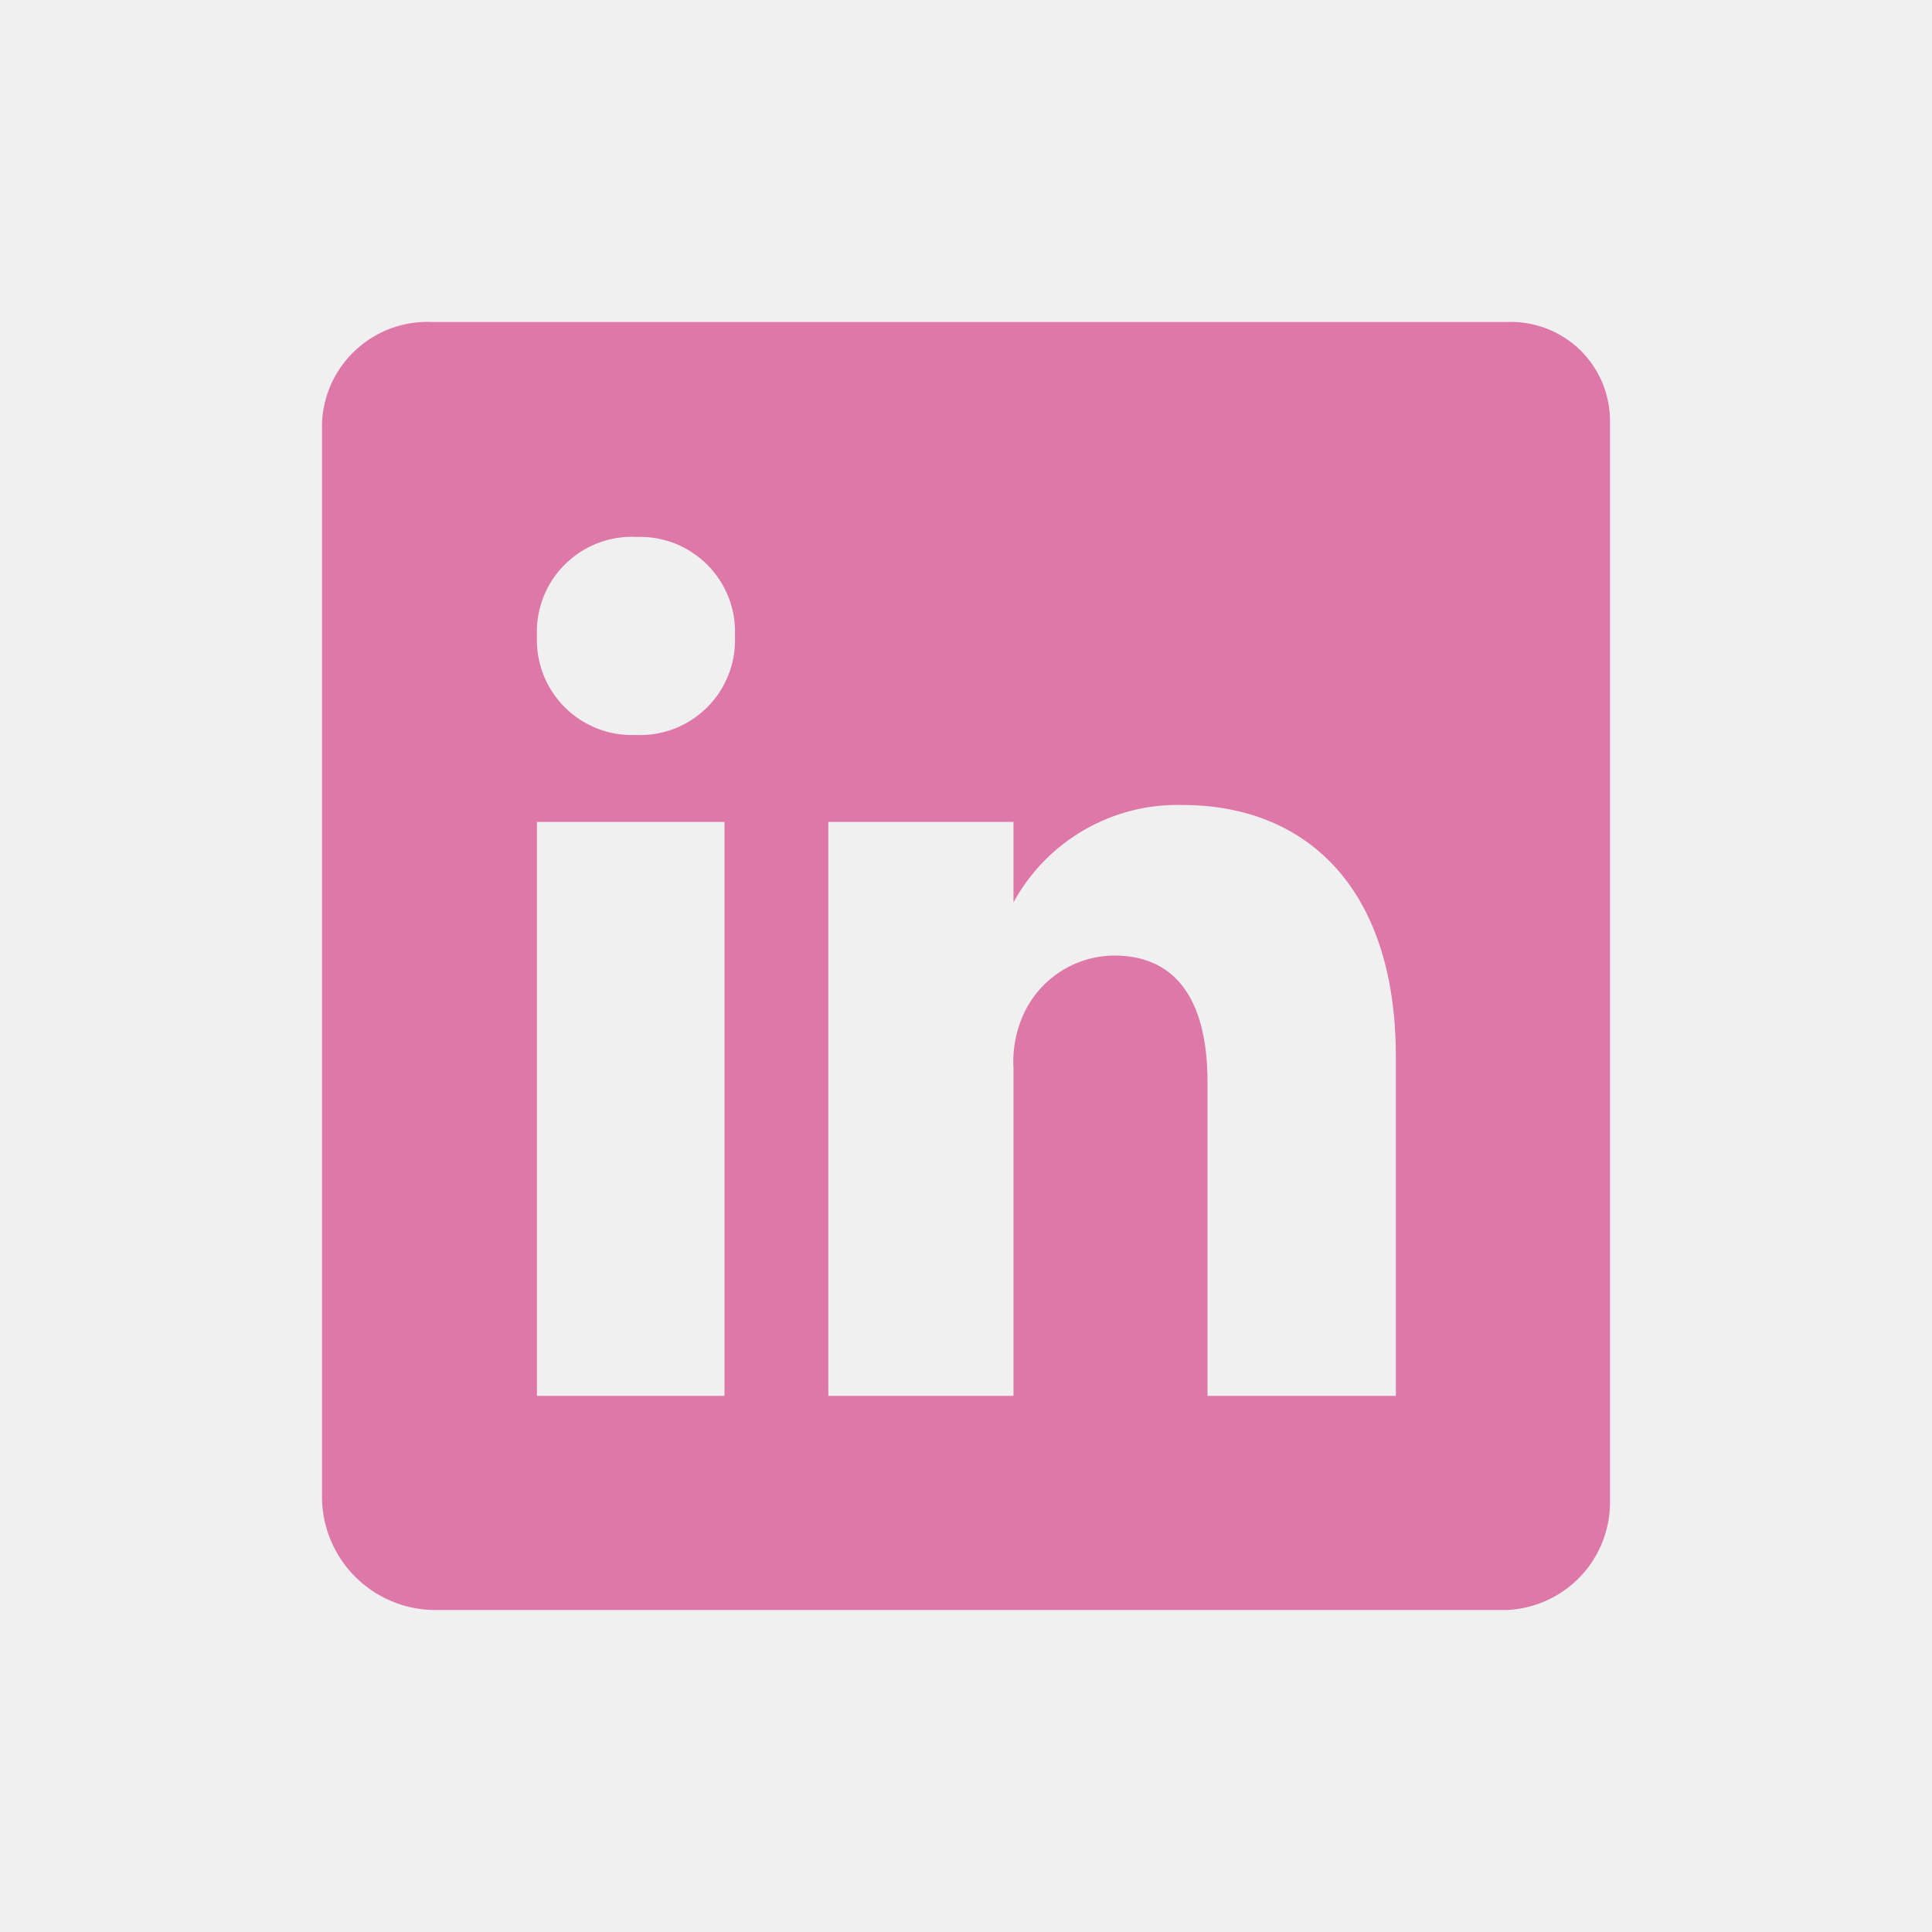
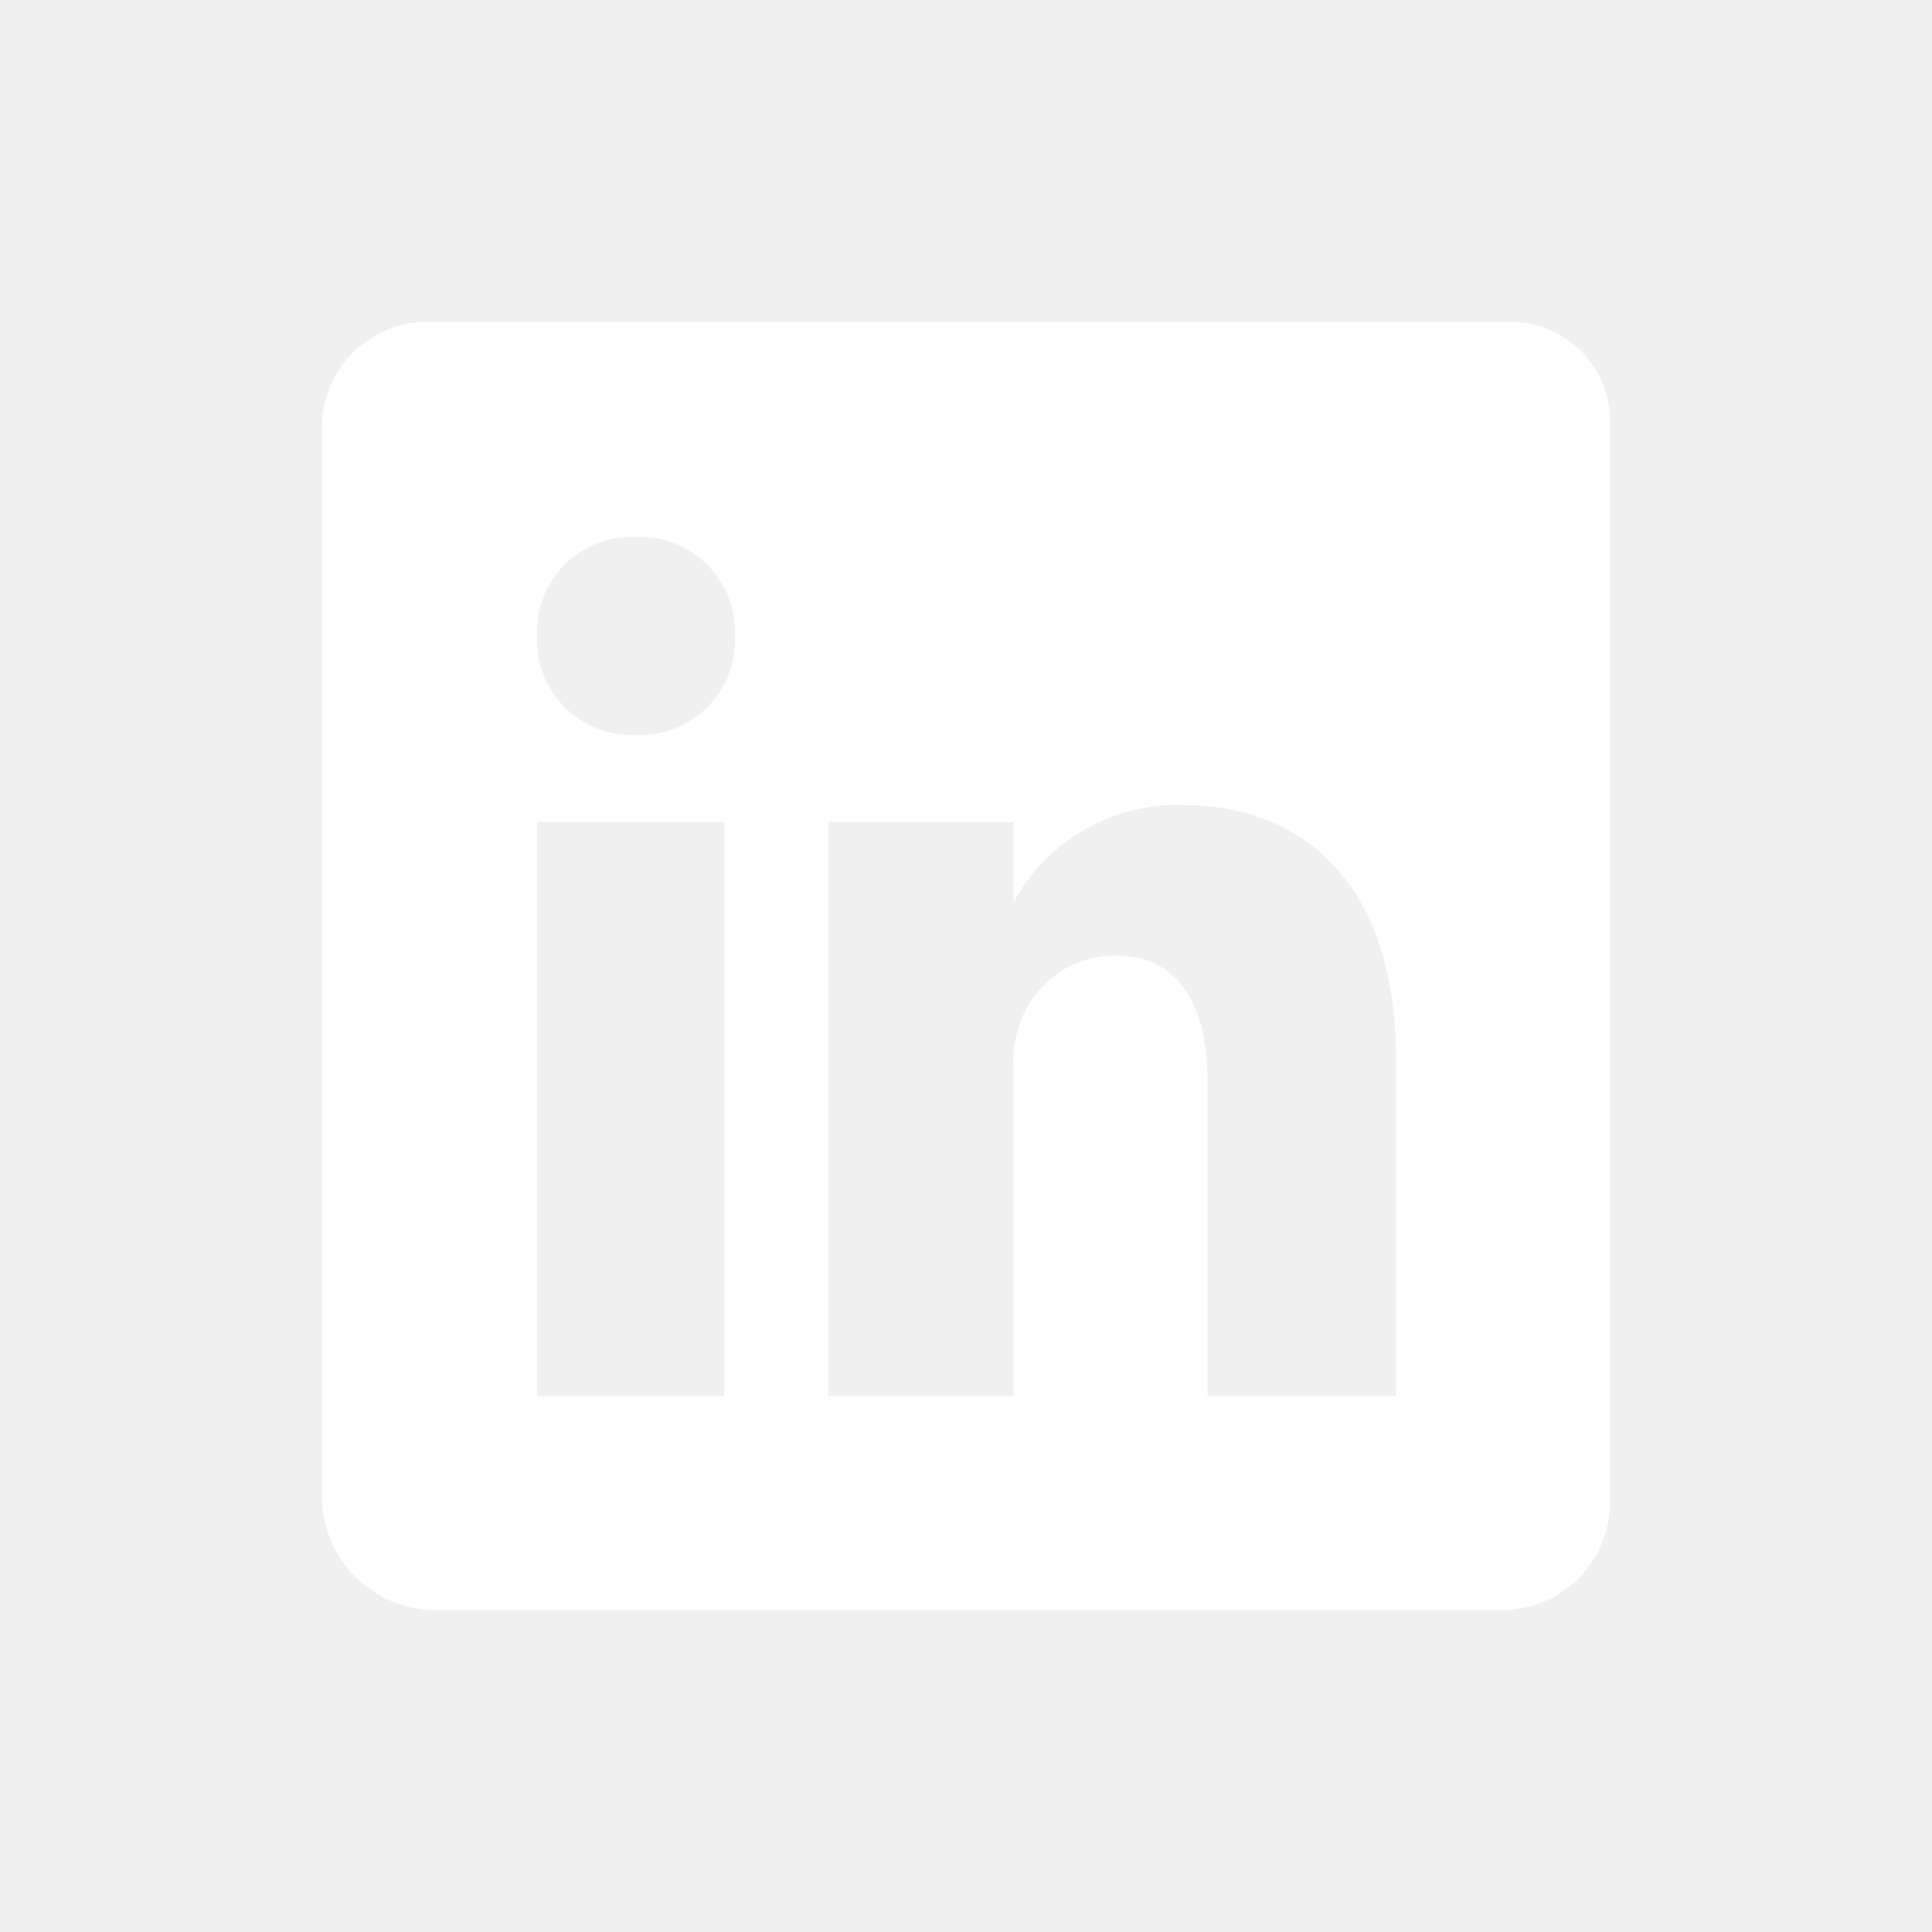
<svg xmlns="http://www.w3.org/2000/svg" width="800px" height="800px" viewBox="0 0 24 24" fill="none">
-   <path d="M18.72 4H5.37C5.198 3.992 5.026 4.018 4.864 4.076C4.702 4.135 4.553 4.225 4.426 4.341C4.298 4.457 4.195 4.597 4.122 4.753C4.049 4.909 4.008 5.078 4 5.25V18.63C4.01 18.99 4.158 19.333 4.412 19.587C4.667 19.842 5.01 19.99 5.37 20H18.72C19.07 19.984 19.4 19.832 19.64 19.576C19.879 19.32 20.008 18.98 20 18.63V5.25C20.003 5.082 19.971 4.916 19.908 4.761C19.844 4.606 19.749 4.466 19.63 4.349C19.51 4.232 19.367 4.141 19.211 4.081C19.054 4.021 18.887 3.993 18.72 4ZM9 17.34H6.67V10.21H9V17.34ZM7.89 9.13C7.727 9.136 7.565 9.108 7.414 9.048C7.263 8.988 7.126 8.897 7.011 8.782C6.897 8.666 6.807 8.528 6.748 8.376C6.69 8.225 6.663 8.063 6.67 7.9C6.663 7.736 6.69 7.572 6.75 7.419C6.81 7.265 6.901 7.126 7.018 7.011C7.135 6.895 7.274 6.805 7.428 6.746C7.582 6.687 7.746 6.661 7.91 6.67C8.073 6.664 8.235 6.692 8.386 6.752C8.537 6.812 8.674 6.903 8.789 7.018C8.903 7.134 8.993 7.272 9.052 7.423C9.11 7.575 9.137 7.737 9.13 7.9C9.137 8.064 9.11 8.228 9.05 8.381C8.99 8.535 8.899 8.674 8.782 8.789C8.665 8.905 8.526 8.995 8.372 9.054C8.218 9.113 8.054 9.138 7.89 9.13ZM17.34 17.34H15V13.44C15 12.51 14.67 11.87 13.84 11.87C13.582 11.872 13.331 11.954 13.122 12.104C12.912 12.255 12.755 12.466 12.67 12.71C12.605 12.893 12.578 13.086 12.59 13.28V17.34H10.29V10.21H12.59V11.21C12.794 10.834 13.099 10.523 13.469 10.309C13.84 10.095 14.262 9.988 14.69 10C16.2 10 17.34 11 17.34 13.13V17.34Z" fill="#DD78A8" />
+   <path d="M18.72 4H5.37C5.198 3.992 5.026 4.018 4.864 4.076C4.702 4.135 4.553 4.225 4.426 4.341C4.298 4.457 4.195 4.597 4.122 4.753C4.049 4.909 4.008 5.078 4 5.25V18.63C4.01 18.99 4.158 19.333 4.412 19.587C4.667 19.842 5.01 19.99 5.37 20H18.72C19.07 19.984 19.4 19.832 19.64 19.576C19.879 19.32 20.008 18.98 20 18.63V5.25C20.003 5.082 19.971 4.916 19.908 4.761C19.844 4.606 19.749 4.466 19.63 4.349C19.51 4.232 19.367 4.141 19.211 4.081C19.054 4.021 18.887 3.993 18.72 4ZM9 17.34H6.67V10.21H9V17.34ZM7.89 9.13C7.727 9.136 7.565 9.108 7.414 9.048C7.263 8.988 7.126 8.897 7.011 8.782C6.897 8.666 6.807 8.528 6.748 8.376C6.69 8.225 6.663 8.063 6.67 7.9C6.663 7.736 6.69 7.572 6.75 7.419C6.81 7.265 6.901 7.126 7.018 7.011C7.135 6.895 7.274 6.805 7.428 6.746C7.582 6.687 7.746 6.661 7.91 6.67C8.073 6.664 8.235 6.692 8.386 6.752C8.537 6.812 8.674 6.903 8.789 7.018C8.903 7.134 8.993 7.272 9.052 7.423C9.11 7.575 9.137 7.737 9.13 7.9C9.137 8.064 9.11 8.228 9.05 8.381C8.99 8.535 8.899 8.674 8.782 8.789C8.665 8.905 8.526 8.995 8.372 9.054C8.218 9.113 8.054 9.138 7.89 9.13ZM17.34 17.34H15V13.44C15 12.51 14.67 11.87 13.84 11.87C13.582 11.872 13.331 11.954 13.122 12.104C12.912 12.255 12.755 12.466 12.67 12.71C12.605 12.893 12.578 13.086 12.59 13.28V17.34H10.29V10.21H12.59V11.21C12.794 10.834 13.099 10.523 13.469 10.309C13.84 10.095 14.262 9.988 14.69 10C16.2 10 17.34 11 17.34 13.13V17.34Z" fill="#fff" />
</svg>
